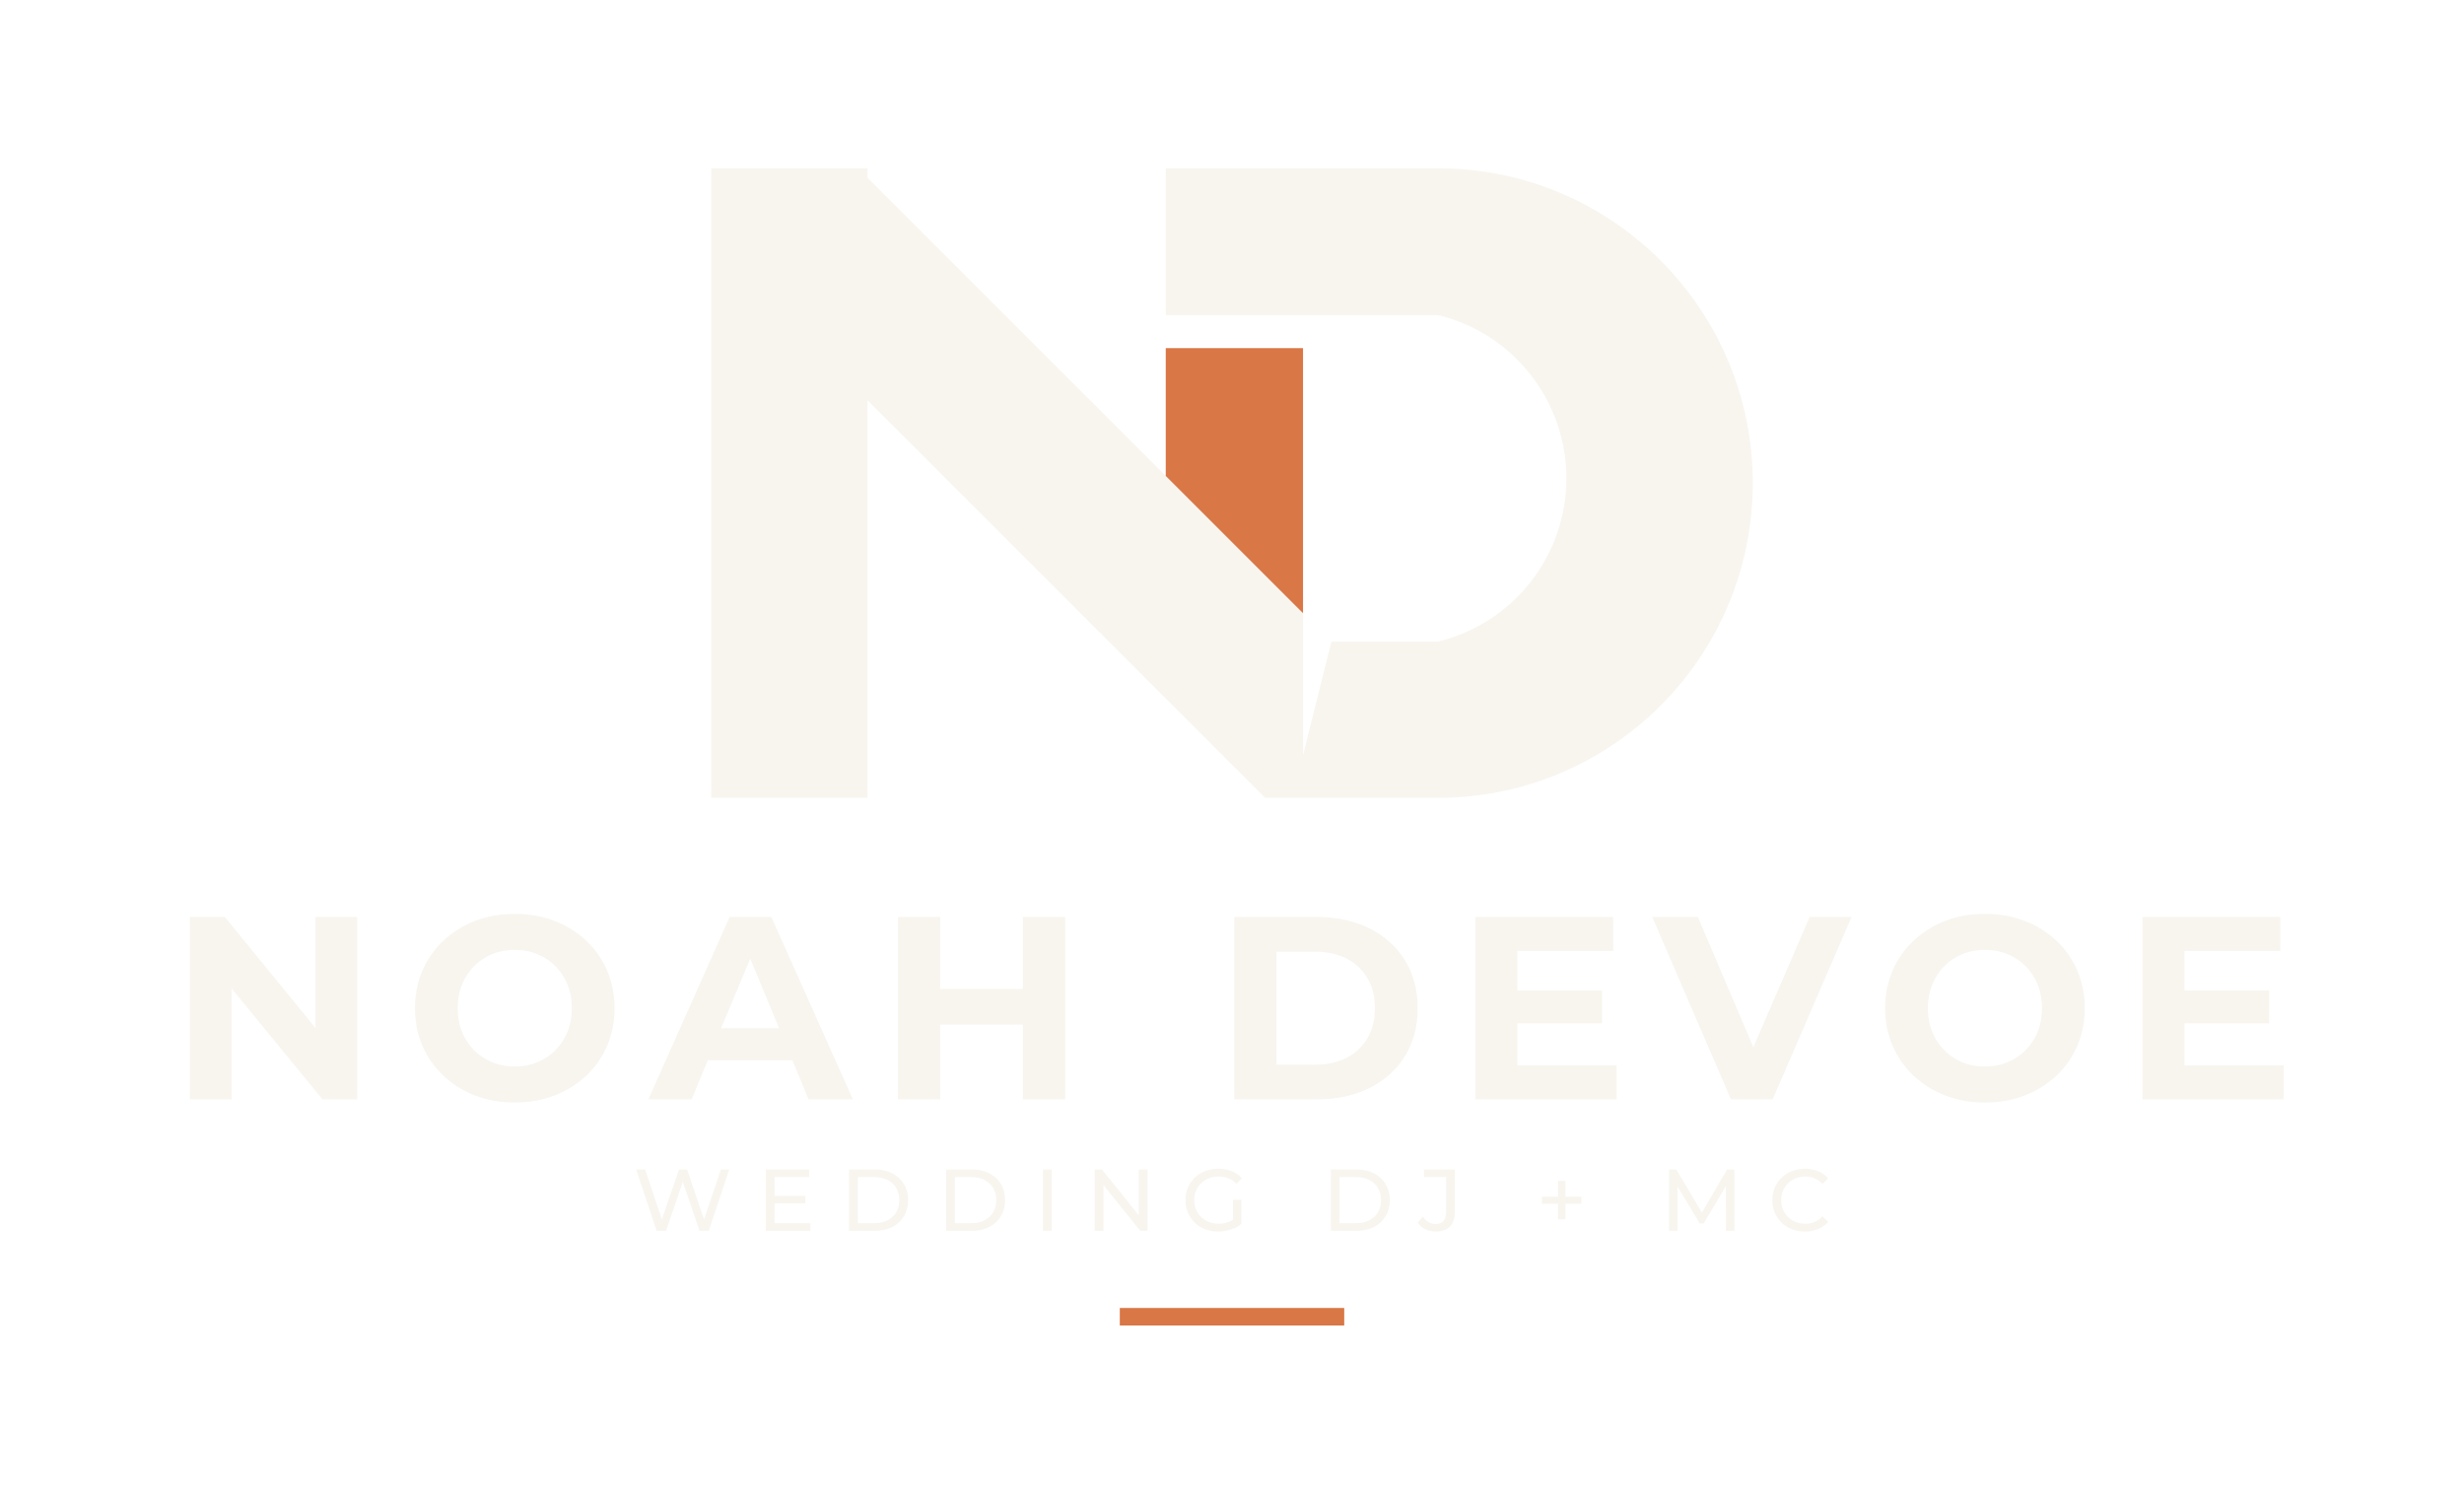
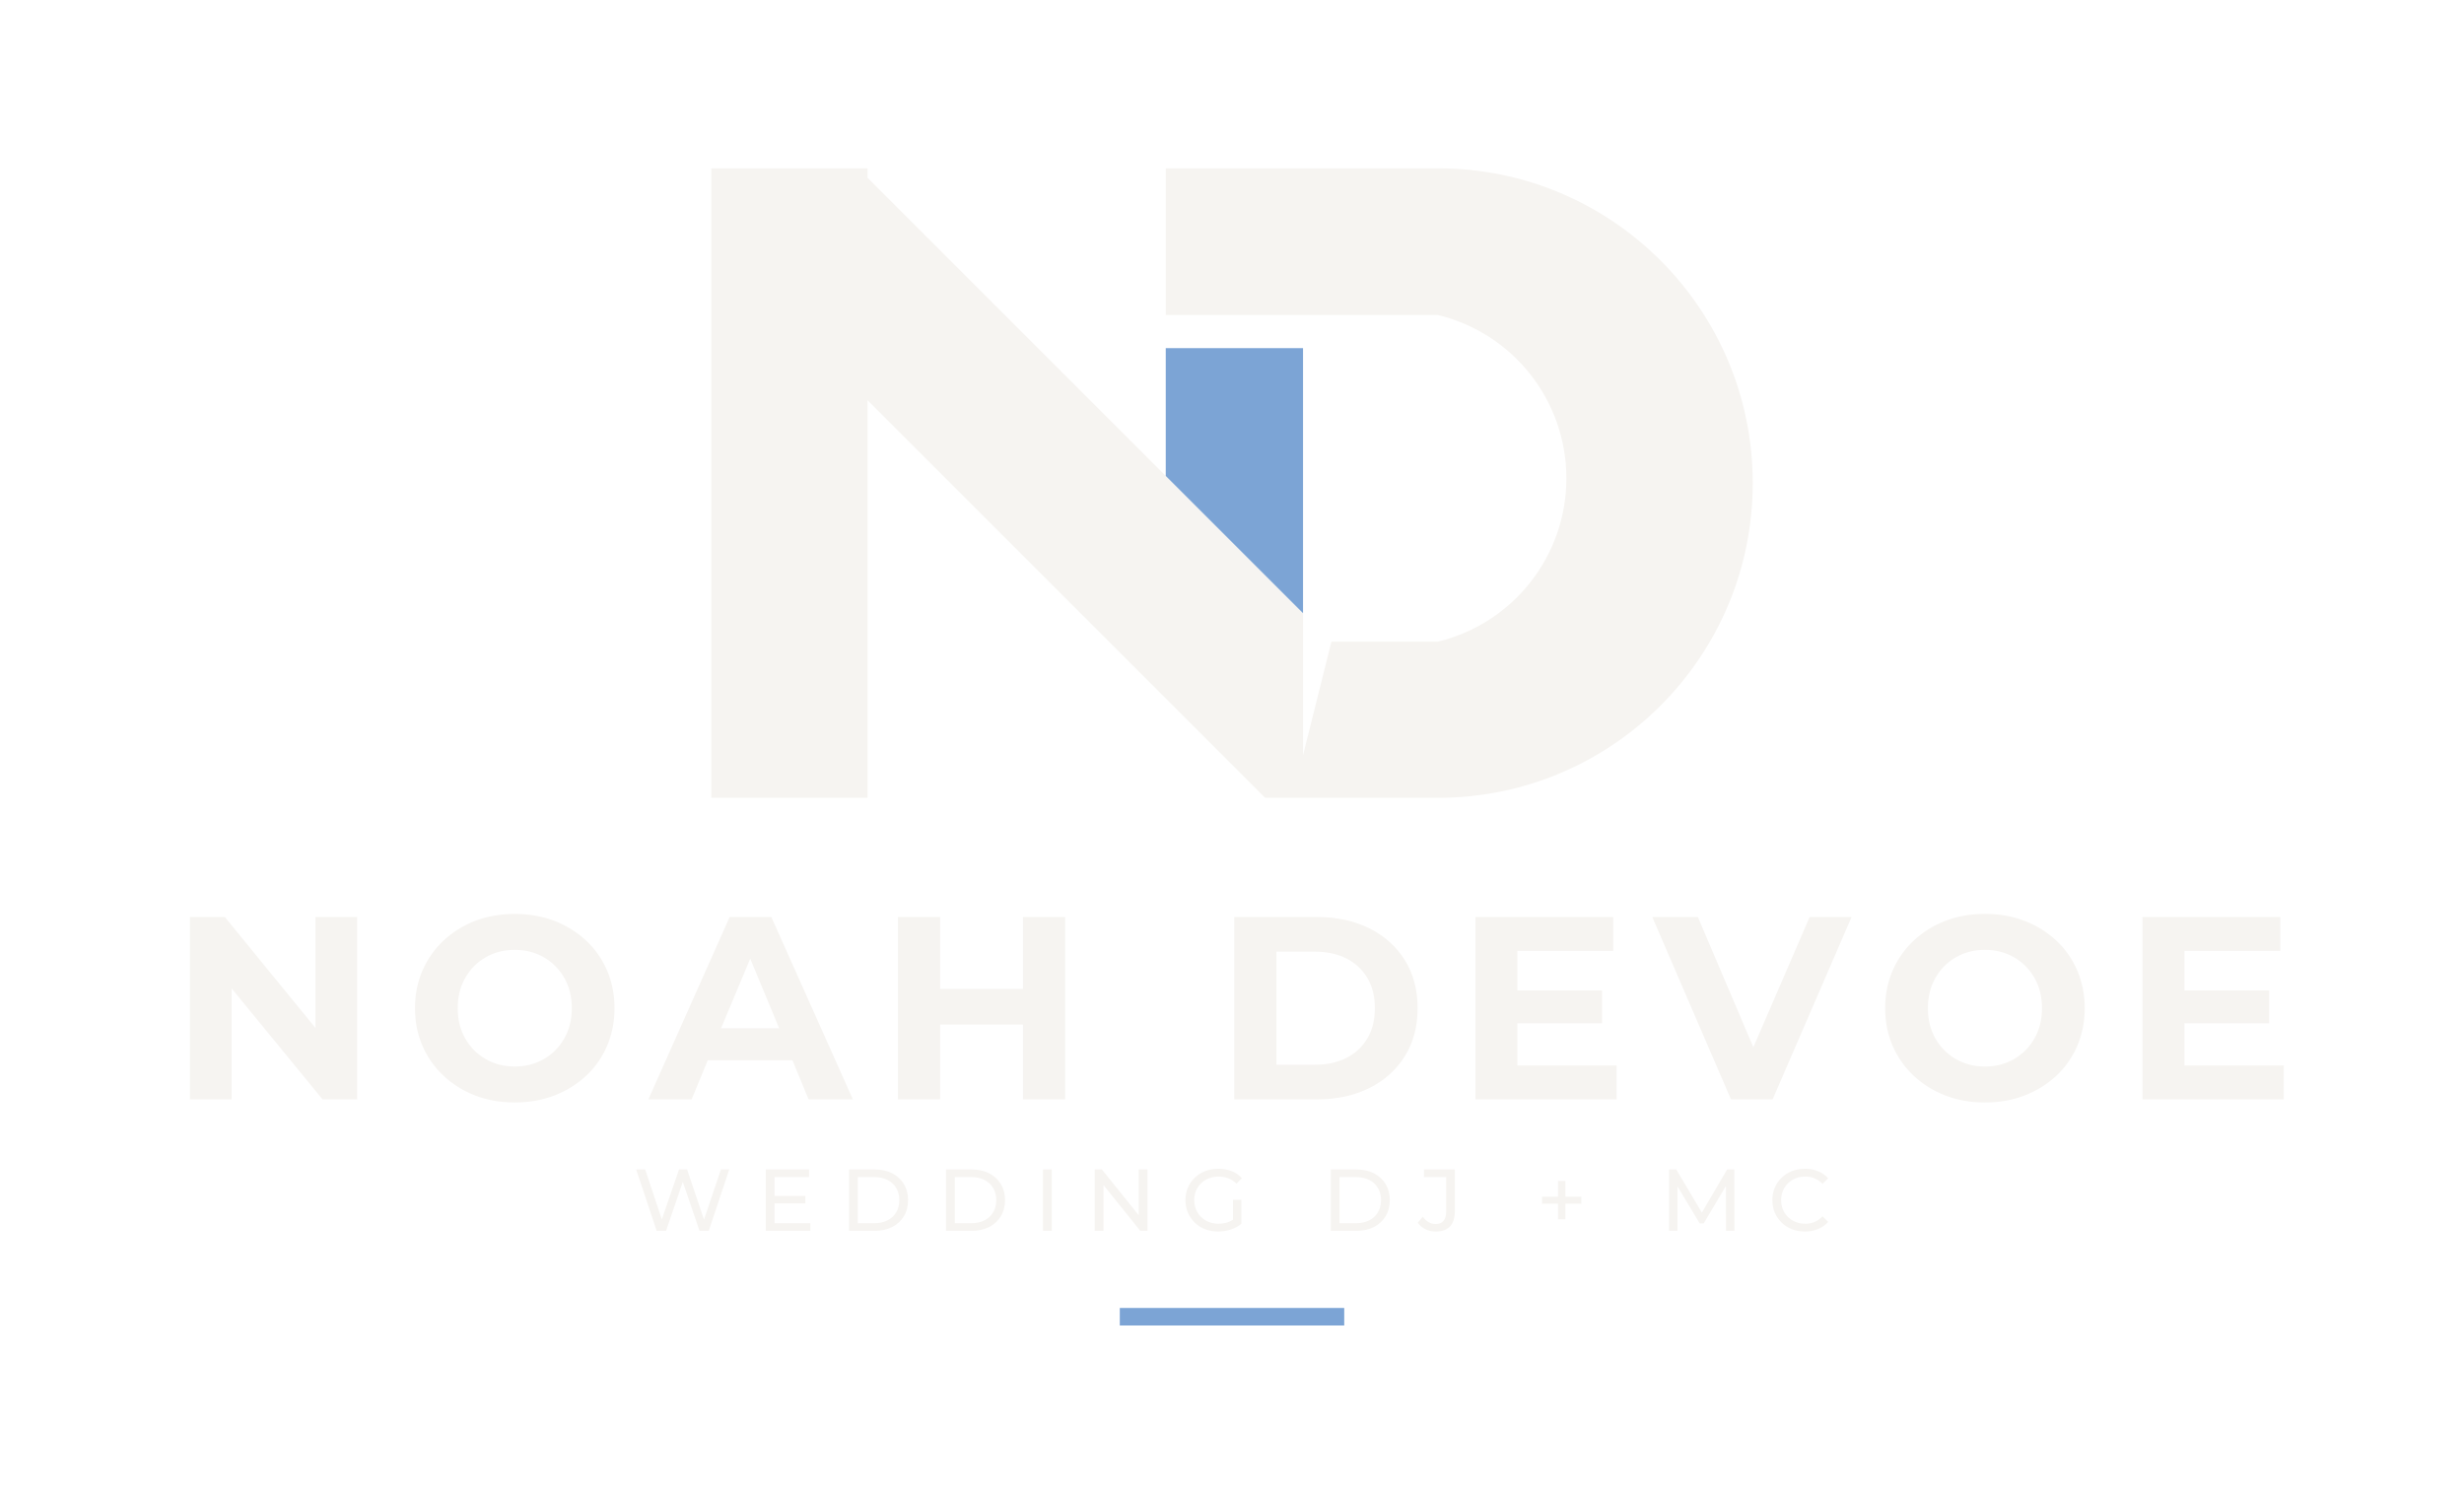
<svg xmlns="http://www.w3.org/2000/svg" viewBox="0 0 702.69 426.05" width="702.69" height="426.05">
  <g transform="translate(202.85,48.00) scale(1.35)">
-     <path d="M0,0 L33,0 L33,2 L125,94 L125,124 L131,100 L153.5,100 A35.5,35.5 0 0 0 153.5,31 L96,31 L96,0 L153.5,0 A66.5,66.5 0 0 1 153.5,133 L117,133 L33,49 L33,133 L0,133 Z" fill="#F8F5EF" />
-     <path d="M96,38 L125,38 L125,94 L96,65 Z" fill="#D97746" />
+     <path d="M0,0 L33,0 L33,2 L125,94 L125,124 L131,100 L153.5,100 A35.5,35.5 0 0 0 153.5,31 L96,31 L96,0 L153.5,0 A66.5,66.5 0 0 1 153.5,133 L117,133 L33,49 L33,133 L0,133 Z" fill="#F6F4F1" />
+     <path d="M96,38 L125,38 L125,94 L96,65 Z" fill="#7CA4D5" />
  </g>
-   <path transform="translate(48.00,313.55)" d="M6.166 0.0V-52.0H16.12L41.971 -20.354V-52.0H53.857V0.0H43.977L18.051 -31.646V0.0Z M98.8 0.891Q92.634 0.891 87.471 -1.114Q82.309 -3.12 78.446 -6.76Q74.583 -10.4 72.466 -15.303Q70.349 -20.206 70.349 -26.0Q70.349 -31.794 72.466 -36.697Q74.583 -41.6 78.446 -45.24Q82.309 -48.88 87.471 -50.886Q92.634 -52.891 98.8 -52.891Q104.966 -52.891 110.129 -50.886Q115.291 -48.88 119.154 -45.277Q123.017 -41.674 125.134 -36.734Q127.251 -31.794 127.251 -26.0Q127.251 -20.206 125.134 -15.266Q123.017 -10.326 119.154 -6.723Q115.291 -3.12 110.129 -1.114Q104.966 0.891 98.8 0.891ZM98.8 -9.36Q103.406 -9.36 107.083 -11.477Q110.76 -13.594 112.914 -17.346Q115.069 -21.097 115.069 -26.0Q115.069 -30.903 112.914 -34.654Q110.76 -38.406 107.083 -40.523Q103.406 -42.64 98.8 -42.64Q94.194 -42.64 90.517 -40.523Q86.84 -38.406 84.686 -34.654Q82.531 -30.903 82.531 -26.0Q82.531 -21.097 84.686 -17.346Q86.84 -13.594 90.517 -11.477Q94.194 -9.36 98.8 -9.36Z M136.909 0.0 160.086 -52.0H171.971L195.223 0.0H182.594L177.989 -11.143H153.846L149.24 0.0ZM157.634 -20.28H174.2L165.954 -40.114Z M243.731 0.0V-21.32H220.109V0.0H208.074V-52.0H220.109V-31.497H243.731V-52.0H255.766V0.0Z M303.977 0.0V-52.0H327.6Q336.069 -52.0 342.531 -48.769Q348.994 -45.537 352.634 -39.706Q356.274 -33.874 356.274 -26.0Q356.274 -18.126 352.634 -12.294Q348.994 -6.463 342.531 -3.231Q336.069 0.0 327.6 0.0ZM316.011 -9.88H327.006Q332.206 -9.88 336.031 -11.849Q339.857 -13.817 341.974 -17.42Q344.091 -21.023 344.091 -26.0Q344.091 -30.977 341.974 -34.58Q339.857 -38.183 336.031 -40.151Q332.206 -42.12 327.006 -42.12H316.011Z M372.766 0.0V-52.0H412.063V-42.343H384.726V-31.051H408.869V-21.691H384.726V-9.657H413.029V0.0Z M445.64 0.0 423.206 -52.0H436.206L452.029 -14.857L468.074 -52.0H480.034L457.526 0.0Z M518.069 0.891Q511.903 0.891 506.74 -1.114Q501.577 -3.12 497.714 -6.76Q493.851 -10.4 491.734 -15.303Q489.617 -20.206 489.617 -26.0Q489.617 -31.794 491.734 -36.697Q493.851 -41.6 497.714 -45.24Q501.577 -48.88 506.74 -50.886Q511.903 -52.891 518.069 -52.891Q524.234 -52.891 529.397 -50.886Q534.56 -48.88 538.423 -45.277Q542.286 -41.674 544.403 -36.734Q546.52 -31.794 546.52 -26.0Q546.52 -20.206 544.403 -15.266Q542.286 -10.326 538.423 -6.723Q534.56 -3.12 529.397 -1.114Q524.234 0.891 518.069 0.891ZM518.069 -9.36Q522.674 -9.36 526.351 -11.477Q530.029 -13.594 532.183 -17.346Q534.337 -21.097 534.337 -26.0Q534.337 -30.903 532.183 -34.654Q530.029 -38.406 526.351 -40.523Q522.674 -42.64 518.069 -42.64Q513.463 -42.64 509.786 -40.523Q506.109 -38.406 503.954 -34.654Q501.8 -30.903 501.8 -26.0Q501.8 -21.097 503.954 -17.346Q506.109 -13.594 509.786 -11.477Q513.463 -9.36 518.069 -9.36Z M563.011 0.0V-52.0H602.309V-42.343H574.971V-31.051H599.114V-21.691H574.971V-9.657H603.274V0.0Z" fill="#F8F5EF" />
-   <path transform="translate(180.62,351.05)" d="M6.65 0.0 0.8 -17.5H3.375L8.125 -3.25L13.025 -17.5H15.325L20.15 -3.2L24.975 -17.5H27.35L21.5 0.0H18.875L14.1 -13.95L9.325 0.0Z M37.775 0.0V-17.5H50.125V-15.325H40.275V-9.95H49.05V-7.825H40.275V-2.175H50.475V0.0Z M61.525 0.0V-17.5H68.9Q71.7 -17.5 73.838 -16.4Q75.975 -15.3 77.163 -13.325Q78.35 -11.35 78.35 -8.75Q78.35 -6.15 77.163 -4.175Q75.975 -2.2 73.838 -1.1Q71.7 0.0 68.9 0.0ZM64.025 -2.175H68.75Q70.925 -2.175 72.513 -3.0Q74.1 -3.825 74.975 -5.3Q75.85 -6.775 75.85 -8.75Q75.85 -10.725 74.975 -12.2Q74.1 -13.675 72.513 -14.5Q70.925 -15.325 68.75 -15.325H64.025Z M89.175 0.0V-17.5H96.55Q99.35 -17.5 101.488 -16.4Q103.625 -15.3 104.813 -13.325Q106 -11.35 106 -8.75Q106 -6.15 104.813 -4.175Q103.625 -2.2 101.488 -1.1Q99.35 0.0 96.55 0.0ZM91.675 -2.175H96.4Q98.575 -2.175 100.163 -3.0Q101.75 -3.825 102.625 -5.3Q103.5 -6.775 103.5 -8.75Q103.5 -10.725 102.625 -12.2Q101.75 -13.675 100.163 -14.5Q98.575 -15.325 96.4 -15.325H91.675Z M116.825 0.0V-17.5H119.325V0.0Z M131.575 0.0V-17.5H133.625L144.125 -4.45V-17.5H146.625V0.0H144.575L134.075 -13.05V0.0Z M166.775 0.2Q164.75 0.2 163.05 -0.463Q161.35 -1.125 160.1 -2.338Q158.85 -3.55 158.15 -5.175Q157.45 -6.8 157.45 -8.75Q157.45 -10.7 158.15 -12.325Q158.85 -13.95 160.113 -15.163Q161.375 -16.375 163.088 -17.038Q164.8 -17.7 166.825 -17.7Q168.9 -17.7 170.625 -17.025Q172.35 -16.35 173.55 -15.0L172.0 -13.45Q170.925 -14.5 169.663 -14.988Q168.4 -15.475 166.925 -15.475Q164.9 -15.475 163.325 -14.613Q161.75 -13.75 160.85 -12.225Q159.95 -10.7 159.95 -8.75Q159.95 -6.825 160.85 -5.3Q161.75 -3.775 163.312 -2.9Q164.875 -2.025 166.9 -2.025Q168.0 -2.025 169.025 -2.288Q170.05 -2.55 171.0 -3.15V-8.85H173.4V-2.025Q172.1 -0.925 170.35 -0.363Q168.6 0.2 166.775 0.2Z M198.9 0.0V-17.5H206.275Q209.075 -17.5 211.213 -16.4Q213.35 -15.3 214.538 -13.325Q215.725 -11.35 215.725 -8.75Q215.725 -6.15 214.538 -4.175Q213.35 -2.2 211.213 -1.1Q209.075 0.0 206.275 0.0ZM201.4 -2.175H206.125Q208.3 -2.175 209.887 -3.0Q211.475 -3.825 212.35 -5.3Q213.225 -6.775 213.225 -8.75Q213.225 -10.725 212.35 -12.2Q211.475 -13.675 209.887 -14.5Q208.3 -15.325 206.125 -15.325H201.4Z M228.8 0.2Q227.25 0.2 225.9 -0.45Q224.55 -1.1 223.7 -2.325L225.15 -4.025Q226.625 -1.95 228.8 -1.95Q231.8 -1.95 231.8 -5.5V-15.325H225.475V-17.5H234.275V-5.625Q234.275 -2.7 232.887 -1.25Q231.5 0.2 228.8 0.2Z M263.7 -3.275V-7.75H259.15V-9.725H263.7V-14.225H265.8V-9.725H270.35V-7.75H265.8V-3.275Z M295.375 0.0V-17.5H297.425L304.725 -5.2L311.925 -17.5H313.975L314.0 0.0H311.6L311.575 -12.775L305.25 -2.125H304.1L297.775 -12.675V0.0Z M334.075 0.2Q332.1 0.2 330.413 -0.463Q328.725 -1.125 327.475 -2.338Q326.225 -3.55 325.525 -5.175Q324.825 -6.8 324.825 -8.75Q324.825 -10.7 325.525 -12.325Q326.225 -13.95 327.475 -15.163Q328.725 -16.375 330.413 -17.038Q332.1 -17.7 334.1 -17.7Q336.125 -17.7 337.837 -17.012Q339.55 -16.325 340.75 -14.975L339.125 -13.4Q338.125 -14.45 336.875 -14.963Q335.625 -15.475 334.2 -15.475Q332.225 -15.475 330.675 -14.6Q329.125 -13.725 328.225 -12.213Q327.325 -10.7 327.325 -8.75Q327.325 -6.8 328.225 -5.288Q329.125 -3.775 330.675 -2.9Q332.225 -2.025 334.2 -2.025Q335.625 -2.025 336.875 -2.538Q338.125 -3.05 339.125 -4.125L340.75 -2.55Q339.55 -1.2 337.837 -0.5Q336.125 0.2 334.075 0.2Z" fill="#F8F5EF" />
-   <rect x="319.35" y="373.05" width="64.0" height="5.0" fill="#D97746" />
+   <path transform="translate(48.00,313.55)" d="M6.166 0.0V-52.0H16.12L41.971 -20.354V-52.0H53.857V0.0H43.977L18.051 -31.646V0.0Z M98.8 0.891Q92.634 0.891 87.471 -1.114Q82.309 -3.12 78.446 -6.76Q74.583 -10.4 72.466 -15.303Q70.349 -20.206 70.349 -26.0Q70.349 -31.794 72.466 -36.697Q74.583 -41.6 78.446 -45.24Q82.309 -48.88 87.471 -50.886Q92.634 -52.891 98.8 -52.891Q104.966 -52.891 110.129 -50.886Q115.291 -48.88 119.154 -45.277Q123.017 -41.674 125.134 -36.734Q127.251 -31.794 127.251 -26.0Q127.251 -20.206 125.134 -15.266Q123.017 -10.326 119.154 -6.723Q115.291 -3.12 110.129 -1.114Q104.966 0.891 98.8 0.891ZM98.8 -9.36Q103.406 -9.36 107.083 -11.477Q110.76 -13.594 112.914 -17.346Q115.069 -21.097 115.069 -26.0Q115.069 -30.903 112.914 -34.654Q110.76 -38.406 107.083 -40.523Q103.406 -42.64 98.8 -42.64Q94.194 -42.64 90.517 -40.523Q86.84 -38.406 84.686 -34.654Q82.531 -30.903 82.531 -26.0Q82.531 -21.097 84.686 -17.346Q86.84 -13.594 90.517 -11.477Q94.194 -9.36 98.8 -9.36Z M136.909 0.0 160.086 -52.0H171.971L195.223 0.0H182.594L177.989 -11.143H153.846L149.24 0.0ZM157.634 -20.28H174.2L165.954 -40.114Z M243.731 0.0V-21.32H220.109V0.0H208.074V-52.0H220.109V-31.497H243.731V-52.0H255.766V0.0Z M303.977 0.0V-52.0H327.6Q336.069 -52.0 342.531 -48.769Q348.994 -45.537 352.634 -39.706Q356.274 -33.874 356.274 -26.0Q356.274 -18.126 352.634 -12.294Q348.994 -6.463 342.531 -3.231Q336.069 0.0 327.6 0.0ZM316.011 -9.88H327.006Q332.206 -9.88 336.031 -11.849Q339.857 -13.817 341.974 -17.42Q344.091 -21.023 344.091 -26.0Q344.091 -30.977 341.974 -34.58Q339.857 -38.183 336.031 -40.151Q332.206 -42.12 327.006 -42.12H316.011Z M372.766 0.0V-52.0H412.063V-42.343H384.726V-31.051H408.869V-21.691H384.726V-9.657H413.029V0.0Z M445.64 0.0 423.206 -52.0H436.206L452.029 -14.857L468.074 -52.0H480.034L457.526 0.0Z M518.069 0.891Q511.903 0.891 506.74 -1.114Q501.577 -3.12 497.714 -6.76Q493.851 -10.4 491.734 -15.303Q489.617 -20.206 489.617 -26.0Q489.617 -31.794 491.734 -36.697Q493.851 -41.6 497.714 -45.24Q501.577 -48.88 506.74 -50.886Q511.903 -52.891 518.069 -52.891Q524.234 -52.891 529.397 -50.886Q534.56 -48.88 538.423 -45.277Q542.286 -41.674 544.403 -36.734Q546.52 -31.794 546.52 -26.0Q546.52 -20.206 544.403 -15.266Q542.286 -10.326 538.423 -6.723Q534.56 -3.12 529.397 -1.114Q524.234 0.891 518.069 0.891ZM518.069 -9.36Q522.674 -9.36 526.351 -11.477Q530.029 -13.594 532.183 -17.346Q534.337 -21.097 534.337 -26.0Q534.337 -30.903 532.183 -34.654Q530.029 -38.406 526.351 -40.523Q522.674 -42.64 518.069 -42.64Q513.463 -42.64 509.786 -40.523Q506.109 -38.406 503.954 -34.654Q501.8 -30.903 501.8 -26.0Q501.8 -21.097 503.954 -17.346Q506.109 -13.594 509.786 -11.477Q513.463 -9.36 518.069 -9.36Z M563.011 0.0V-52.0H602.309V-42.343H574.971V-31.051H599.114V-21.691H574.971V-9.657H603.274V0.0Z" fill="#F6F4F1" />
+   <path transform="translate(180.62,351.05)" d="M6.65 0.0 0.8 -17.5H3.375L8.125 -3.25L13.025 -17.5H15.325L20.15 -3.2L24.975 -17.5H27.35L21.5 0.0H18.875L14.1 -13.95L9.325 0.0Z M37.775 0.0V-17.5H50.125V-15.325H40.275V-9.95H49.05V-7.825H40.275V-2.175H50.475V0.0Z M61.525 0.0V-17.5H68.9Q71.7 -17.5 73.838 -16.4Q75.975 -15.3 77.163 -13.325Q78.35 -11.35 78.35 -8.75Q78.35 -6.15 77.163 -4.175Q75.975 -2.2 73.838 -1.1Q71.7 0.0 68.9 0.0ZM64.025 -2.175H68.75Q70.925 -2.175 72.513 -3.0Q74.1 -3.825 74.975 -5.3Q75.85 -6.775 75.85 -8.75Q75.85 -10.725 74.975 -12.2Q74.1 -13.675 72.513 -14.5Q70.925 -15.325 68.75 -15.325H64.025Z M89.175 0.0V-17.5H96.55Q99.35 -17.5 101.488 -16.4Q103.625 -15.3 104.813 -13.325Q106 -11.35 106 -8.75Q106 -6.15 104.813 -4.175Q103.625 -2.2 101.488 -1.1Q99.35 0.0 96.55 0.0ZM91.675 -2.175H96.4Q98.575 -2.175 100.163 -3.0Q101.75 -3.825 102.625 -5.3Q103.5 -6.775 103.5 -8.75Q103.5 -10.725 102.625 -12.2Q101.75 -13.675 100.163 -14.5Q98.575 -15.325 96.4 -15.325H91.675Z M116.825 0.0V-17.5H119.325V0.0Z M131.575 0.0V-17.5H133.625L144.125 -4.45V-17.5H146.625V0.0H144.575L134.075 -13.05V0.0Z M166.775 0.2Q164.75 0.2 163.05 -0.463Q161.35 -1.125 160.1 -2.338Q158.85 -3.55 158.15 -5.175Q157.45 -6.8 157.45 -8.75Q157.45 -10.7 158.15 -12.325Q158.85 -13.95 160.113 -15.163Q161.375 -16.375 163.088 -17.038Q164.8 -17.7 166.825 -17.7Q168.9 -17.7 170.625 -17.025Q172.35 -16.35 173.55 -15.0L172.0 -13.45Q170.925 -14.5 169.663 -14.988Q168.4 -15.475 166.925 -15.475Q164.9 -15.475 163.325 -14.613Q161.75 -13.75 160.85 -12.225Q159.95 -10.7 159.95 -8.75Q159.95 -6.825 160.85 -5.3Q161.75 -3.775 163.312 -2.9Q164.875 -2.025 166.9 -2.025Q168.0 -2.025 169.025 -2.288Q170.05 -2.55 171.0 -3.15V-8.85H173.4V-2.025Q172.1 -0.925 170.35 -0.363Q168.6 0.2 166.775 0.2Z M198.9 0.0V-17.5H206.275Q209.075 -17.5 211.213 -16.4Q213.35 -15.3 214.538 -13.325Q215.725 -11.35 215.725 -8.75Q215.725 -6.15 214.538 -4.175Q213.35 -2.2 211.213 -1.1Q209.075 0.0 206.275 0.0ZM201.4 -2.175H206.125Q208.3 -2.175 209.887 -3.0Q211.475 -3.825 212.35 -5.3Q213.225 -6.775 213.225 -8.75Q213.225 -10.725 212.35 -12.2Q211.475 -13.675 209.887 -14.5Q208.3 -15.325 206.125 -15.325H201.4Z M228.8 0.2Q227.25 0.2 225.9 -0.45Q224.55 -1.1 223.7 -2.325L225.15 -4.025Q226.625 -1.95 228.8 -1.95Q231.8 -1.95 231.8 -5.5V-15.325H225.475V-17.5H234.275V-5.625Q234.275 -2.7 232.887 -1.25Q231.5 0.2 228.8 0.2Z M263.7 -3.275V-7.75H259.15V-9.725H263.7V-14.225H265.8V-9.725H270.35V-7.75H265.8V-3.275Z M295.375 0.0V-17.5H297.425L304.725 -5.2L311.925 -17.5H313.975L314.0 0.0H311.6L311.575 -12.775L305.25 -2.125H304.1L297.775 -12.675V0.0Z M334.075 0.2Q332.1 0.2 330.413 -0.463Q328.725 -1.125 327.475 -2.338Q326.225 -3.55 325.525 -5.175Q324.825 -6.8 324.825 -8.75Q324.825 -10.7 325.525 -12.325Q326.225 -13.95 327.475 -15.163Q328.725 -16.375 330.413 -17.038Q332.1 -17.7 334.1 -17.7Q336.125 -17.7 337.837 -17.012Q339.55 -16.325 340.75 -14.975L339.125 -13.4Q338.125 -14.45 336.875 -14.963Q335.625 -15.475 334.2 -15.475Q332.225 -15.475 330.675 -14.6Q329.125 -13.725 328.225 -12.213Q327.325 -10.7 327.325 -8.75Q327.325 -6.8 328.225 -5.288Q329.125 -3.775 330.675 -2.9Q332.225 -2.025 334.2 -2.025Q335.625 -2.025 336.875 -2.538Q338.125 -3.05 339.125 -4.125L340.75 -2.55Q339.55 -1.2 337.837 -0.5Q336.125 0.2 334.075 0.2Z" fill="#F6F4F1" />
+   <rect x="319.35" y="373.05" width="64.0" height="5.0" fill="#7CA4D5" />
</svg>
